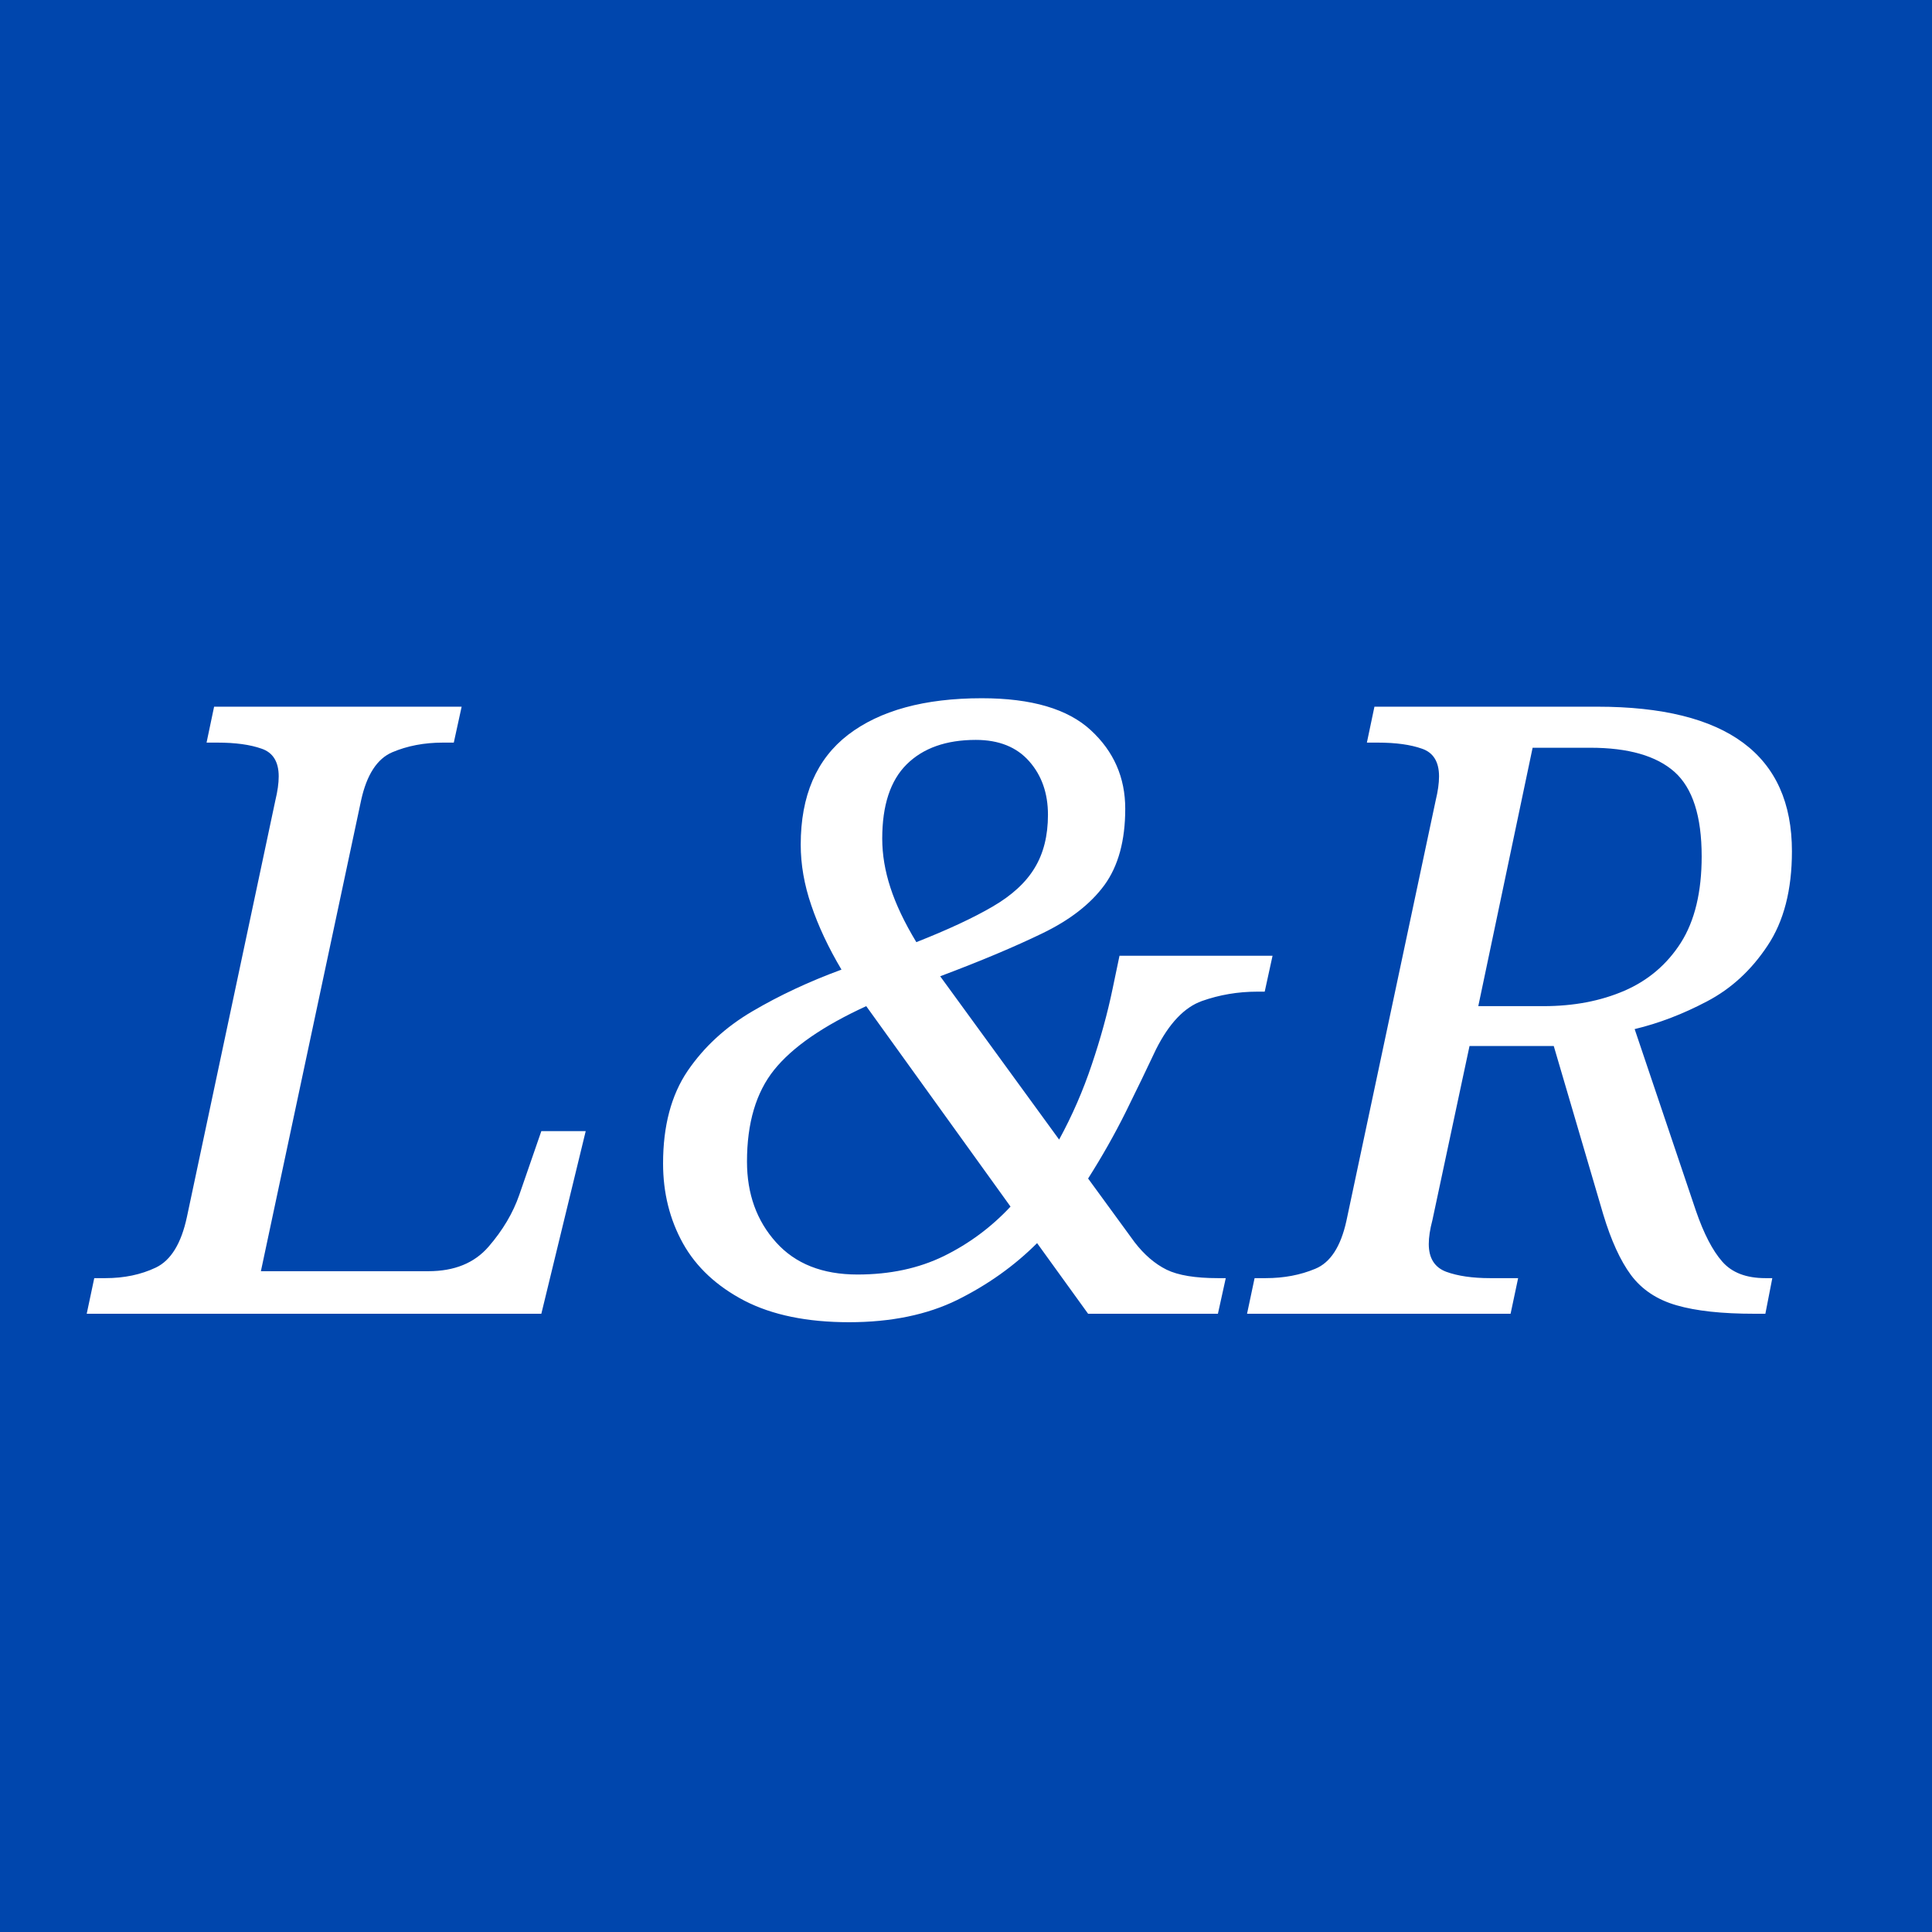
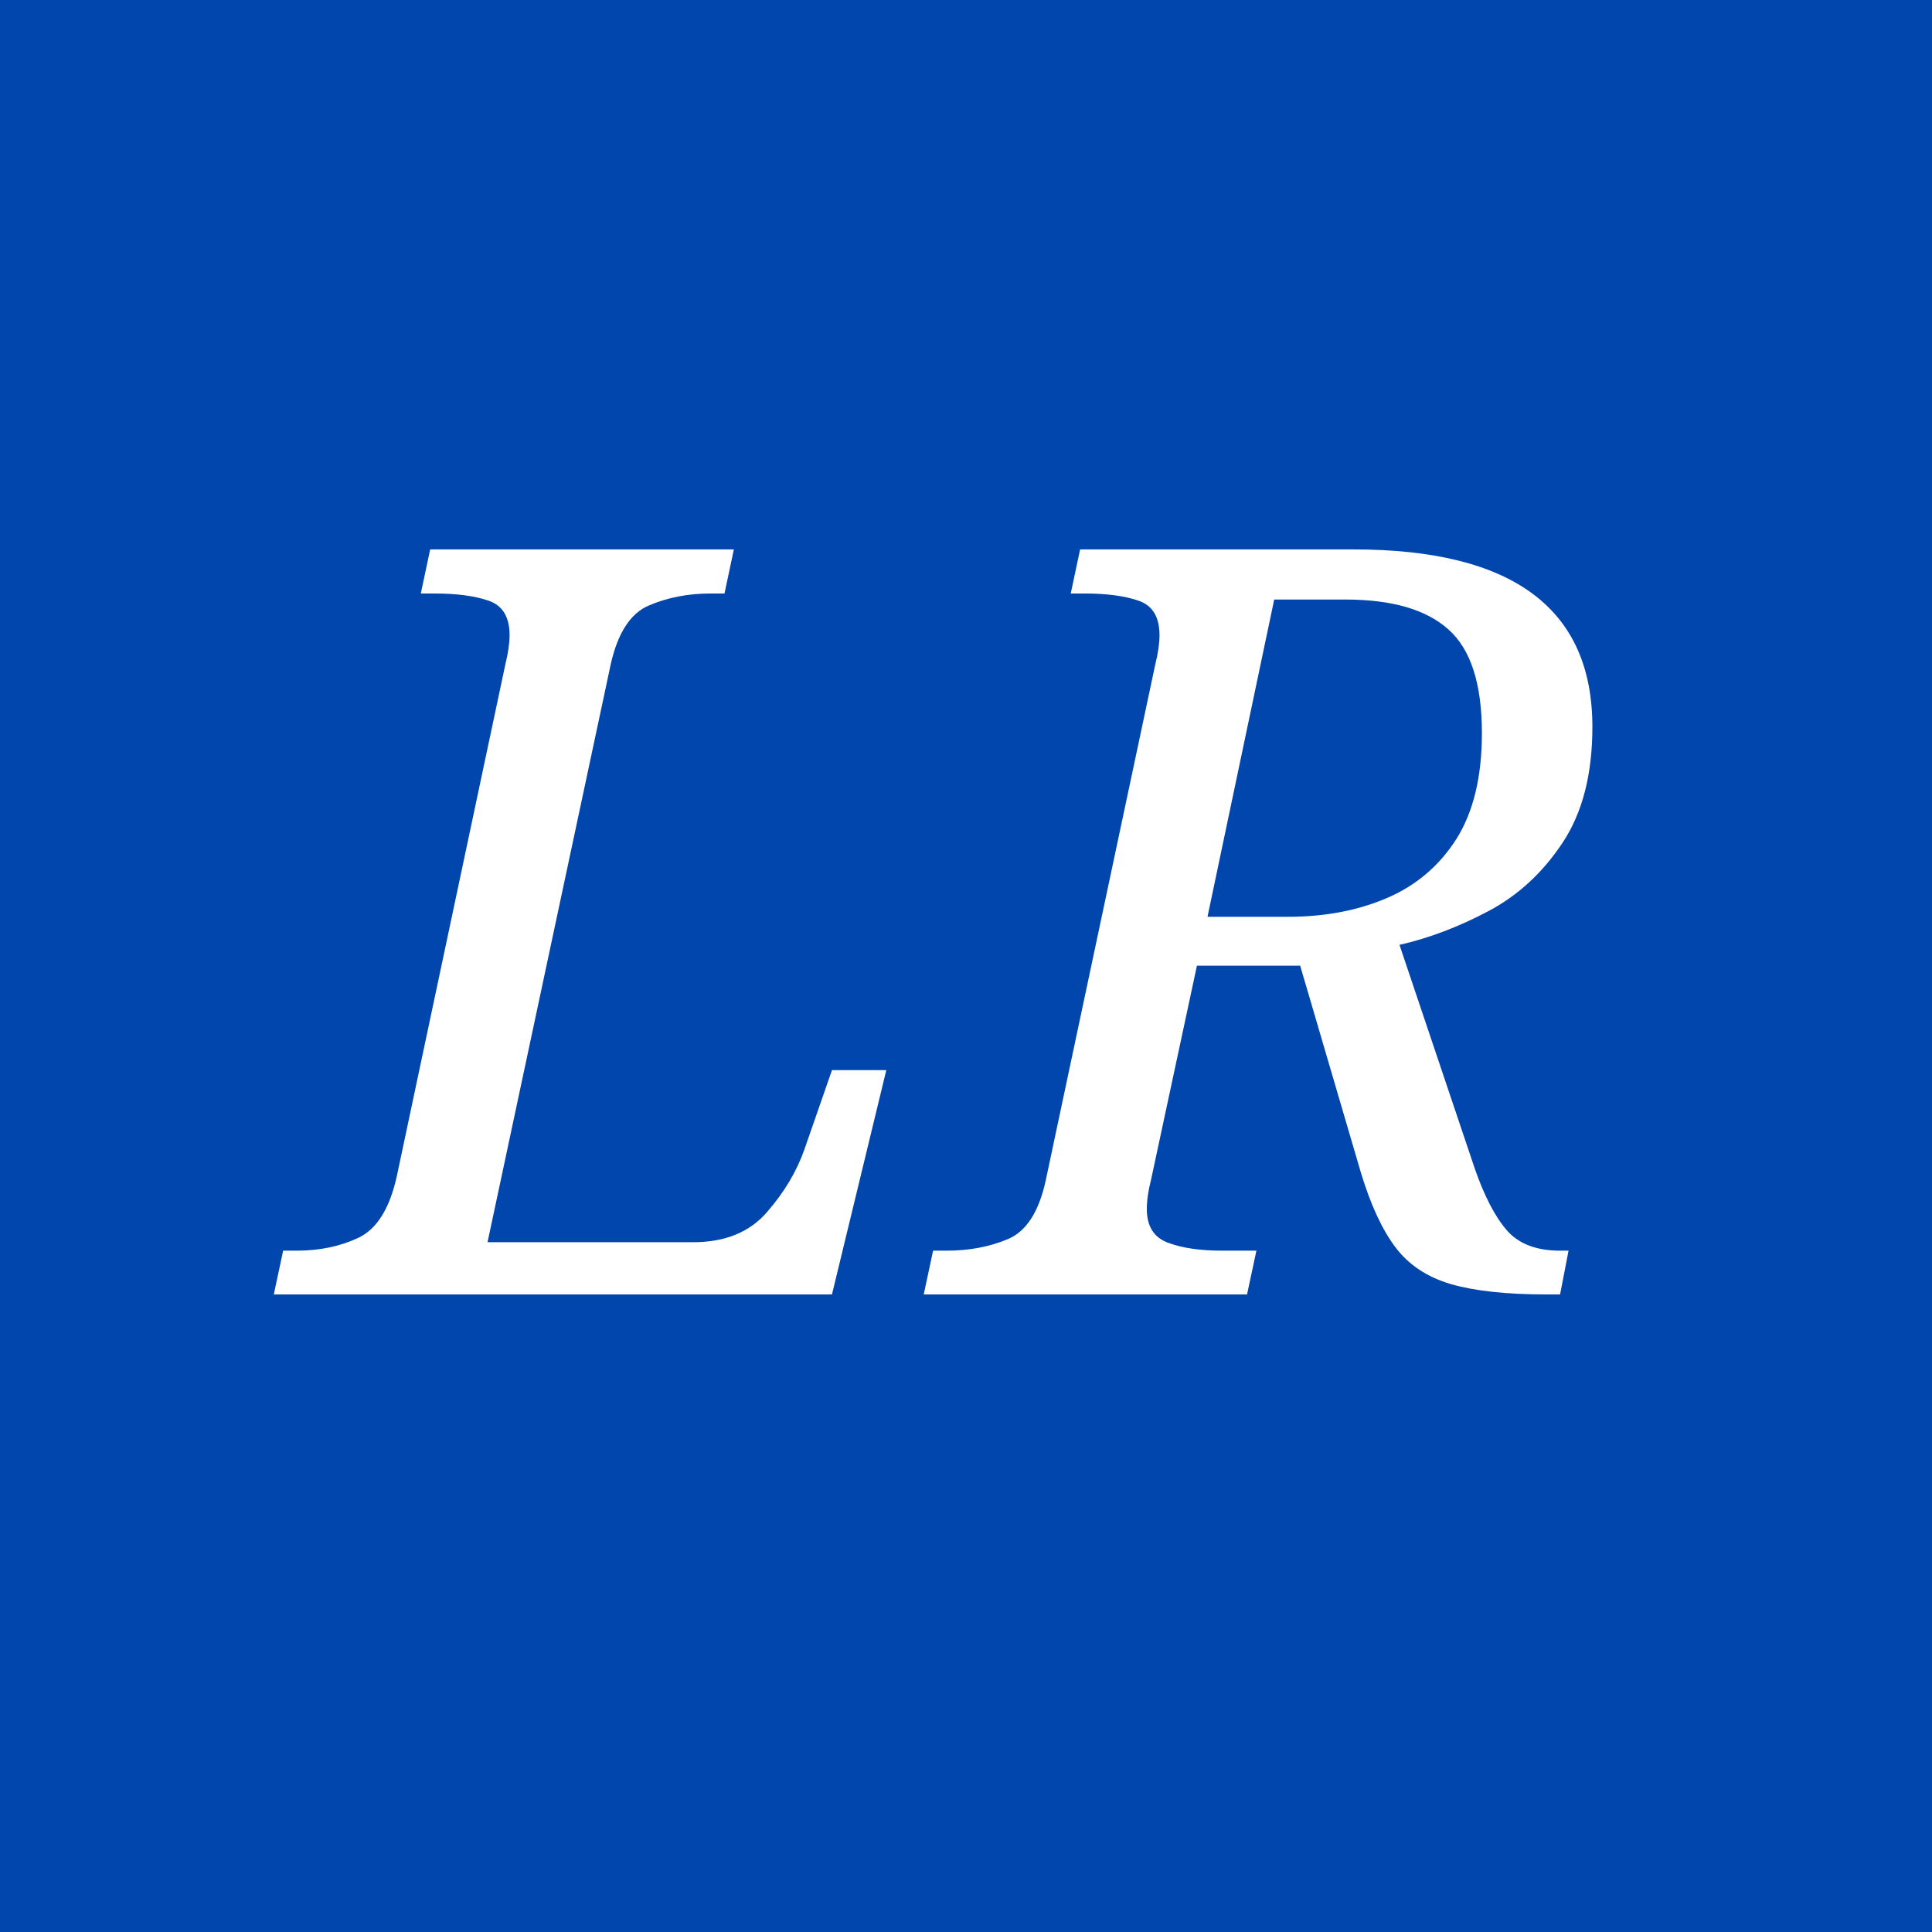
<svg xmlns="http://www.w3.org/2000/svg" viewBox="0 0 100 100">
  <rect width="100" height="100" fill="#0046ad" />
-   <text x="50" y="68" font-family="Georgia, serif" font-size="44" font-style="italic" fill="white" text-anchor="middle">L&amp;R</text>
+   <text x="50" y="67" font-family="Georgia,serif" font-size="54" font-style="italic" fill="white" text-anchor="middle">LR</text>
</svg>
